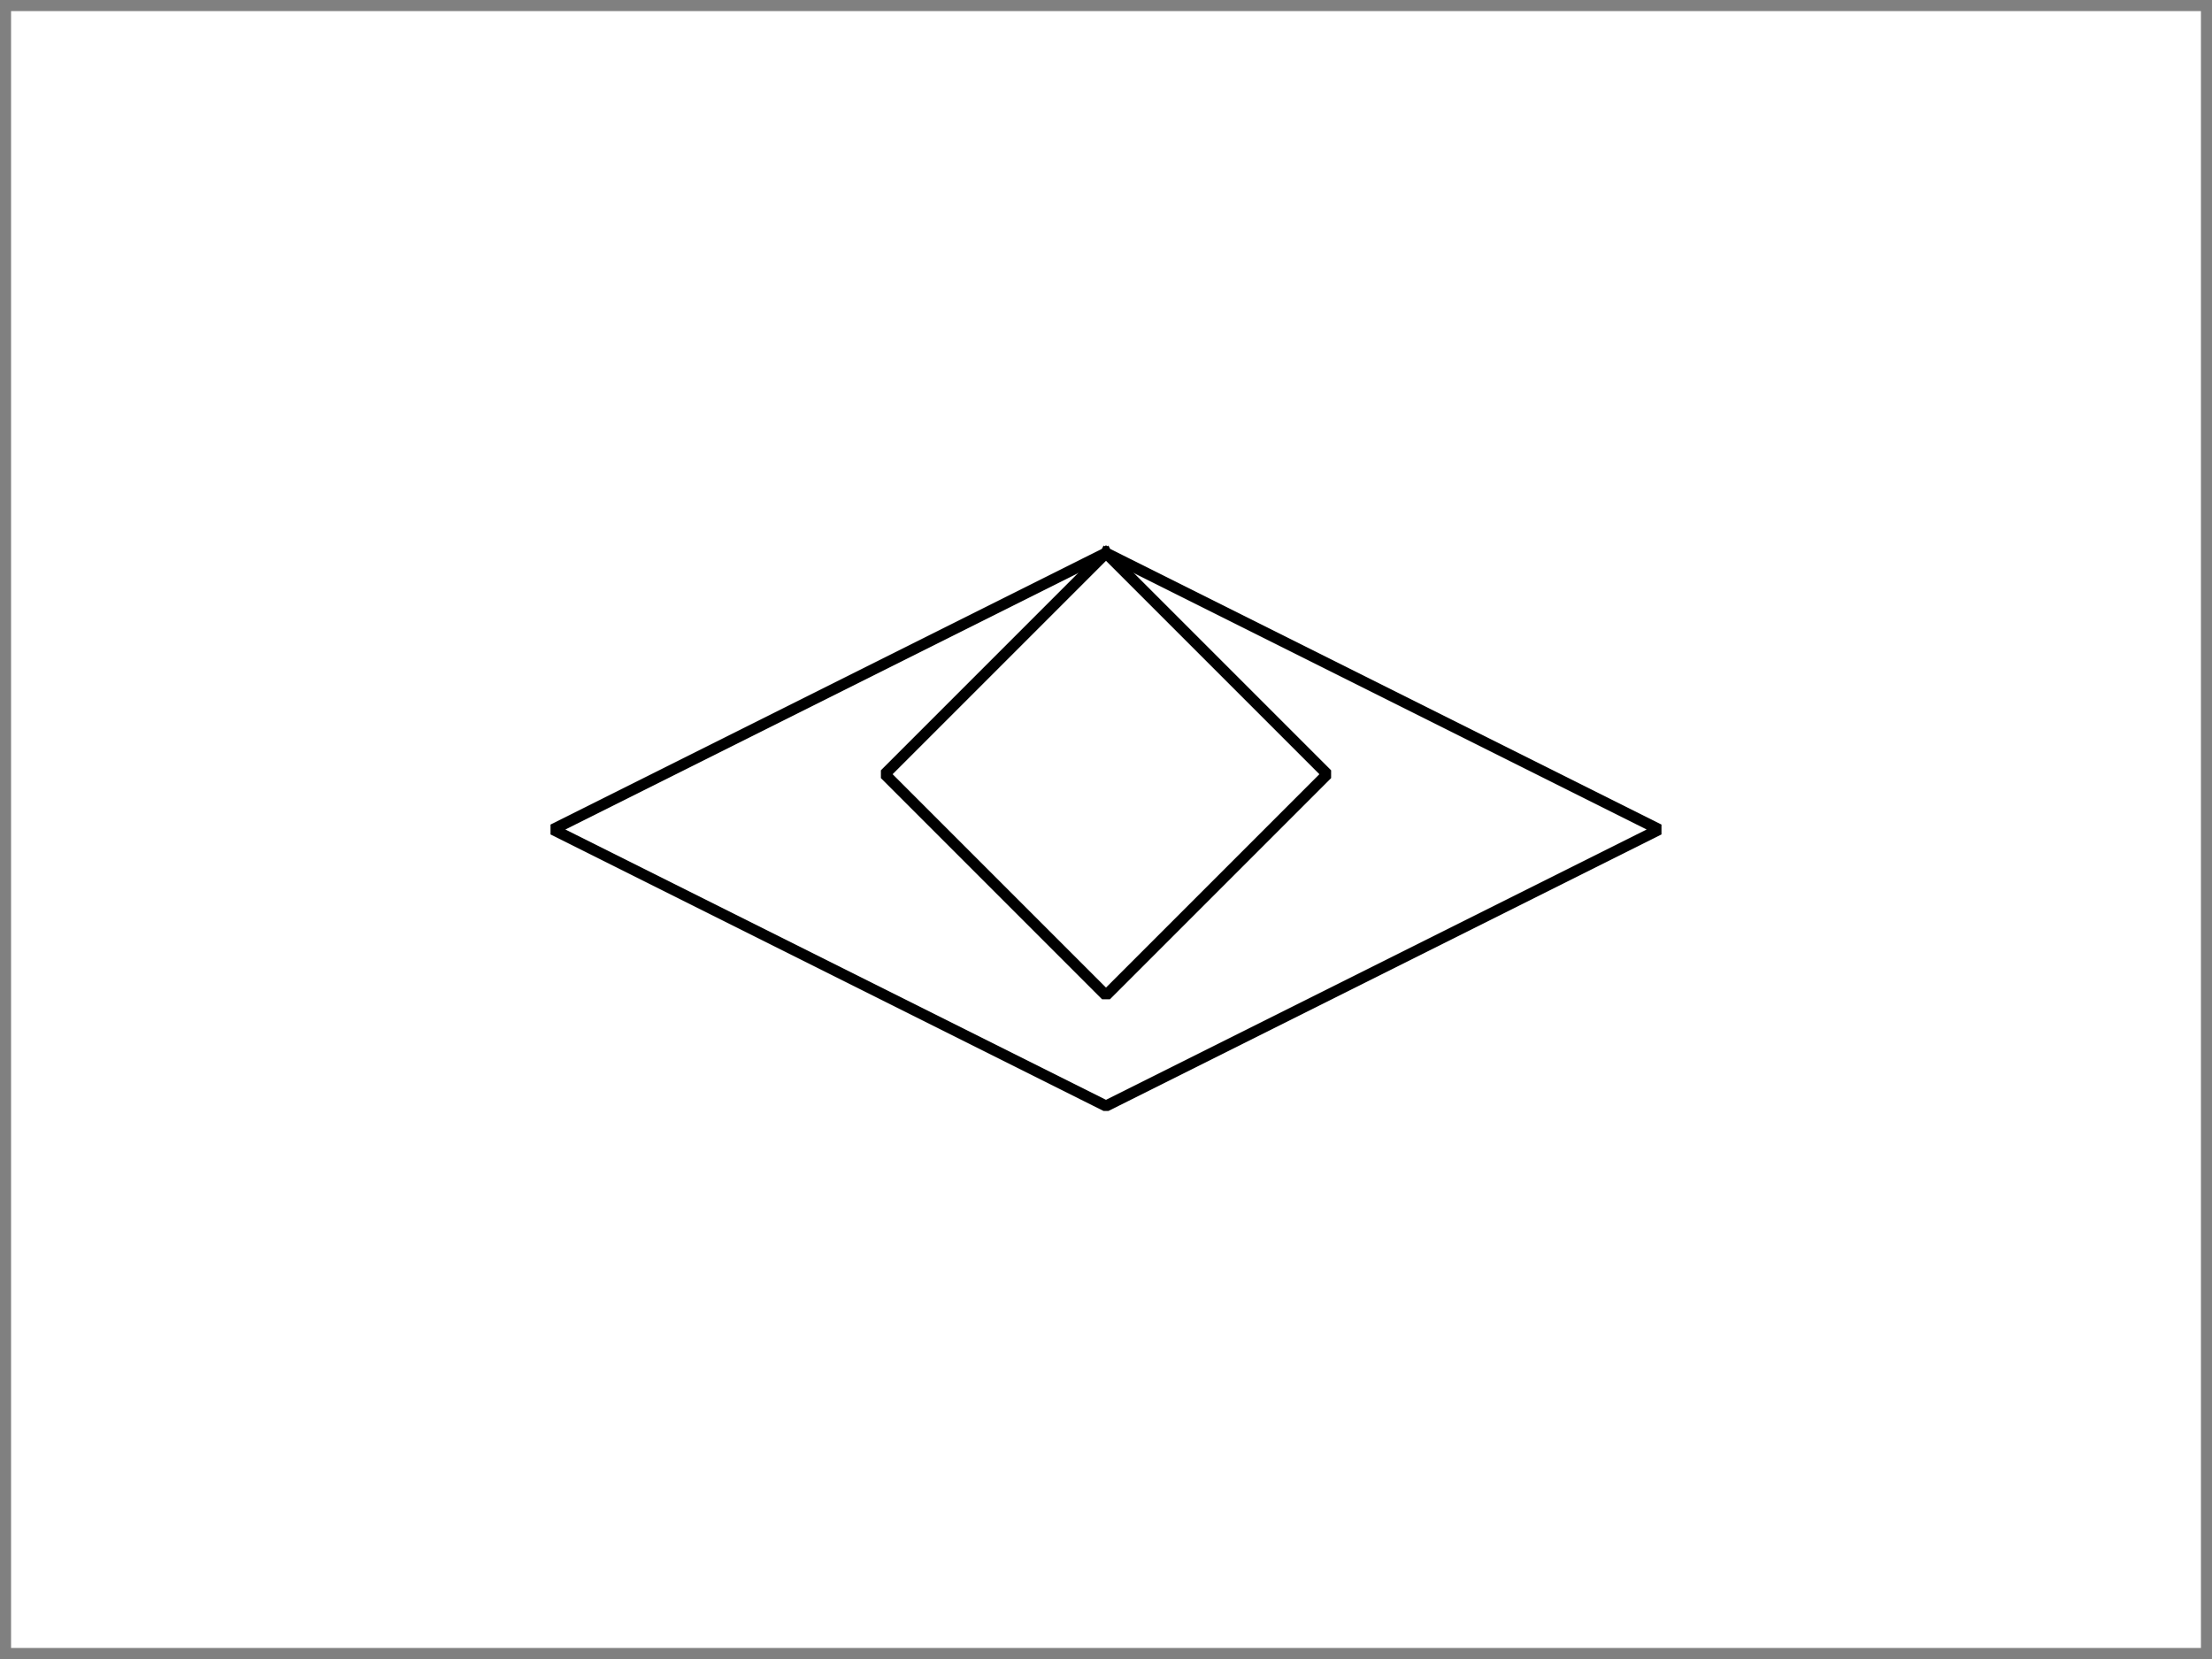
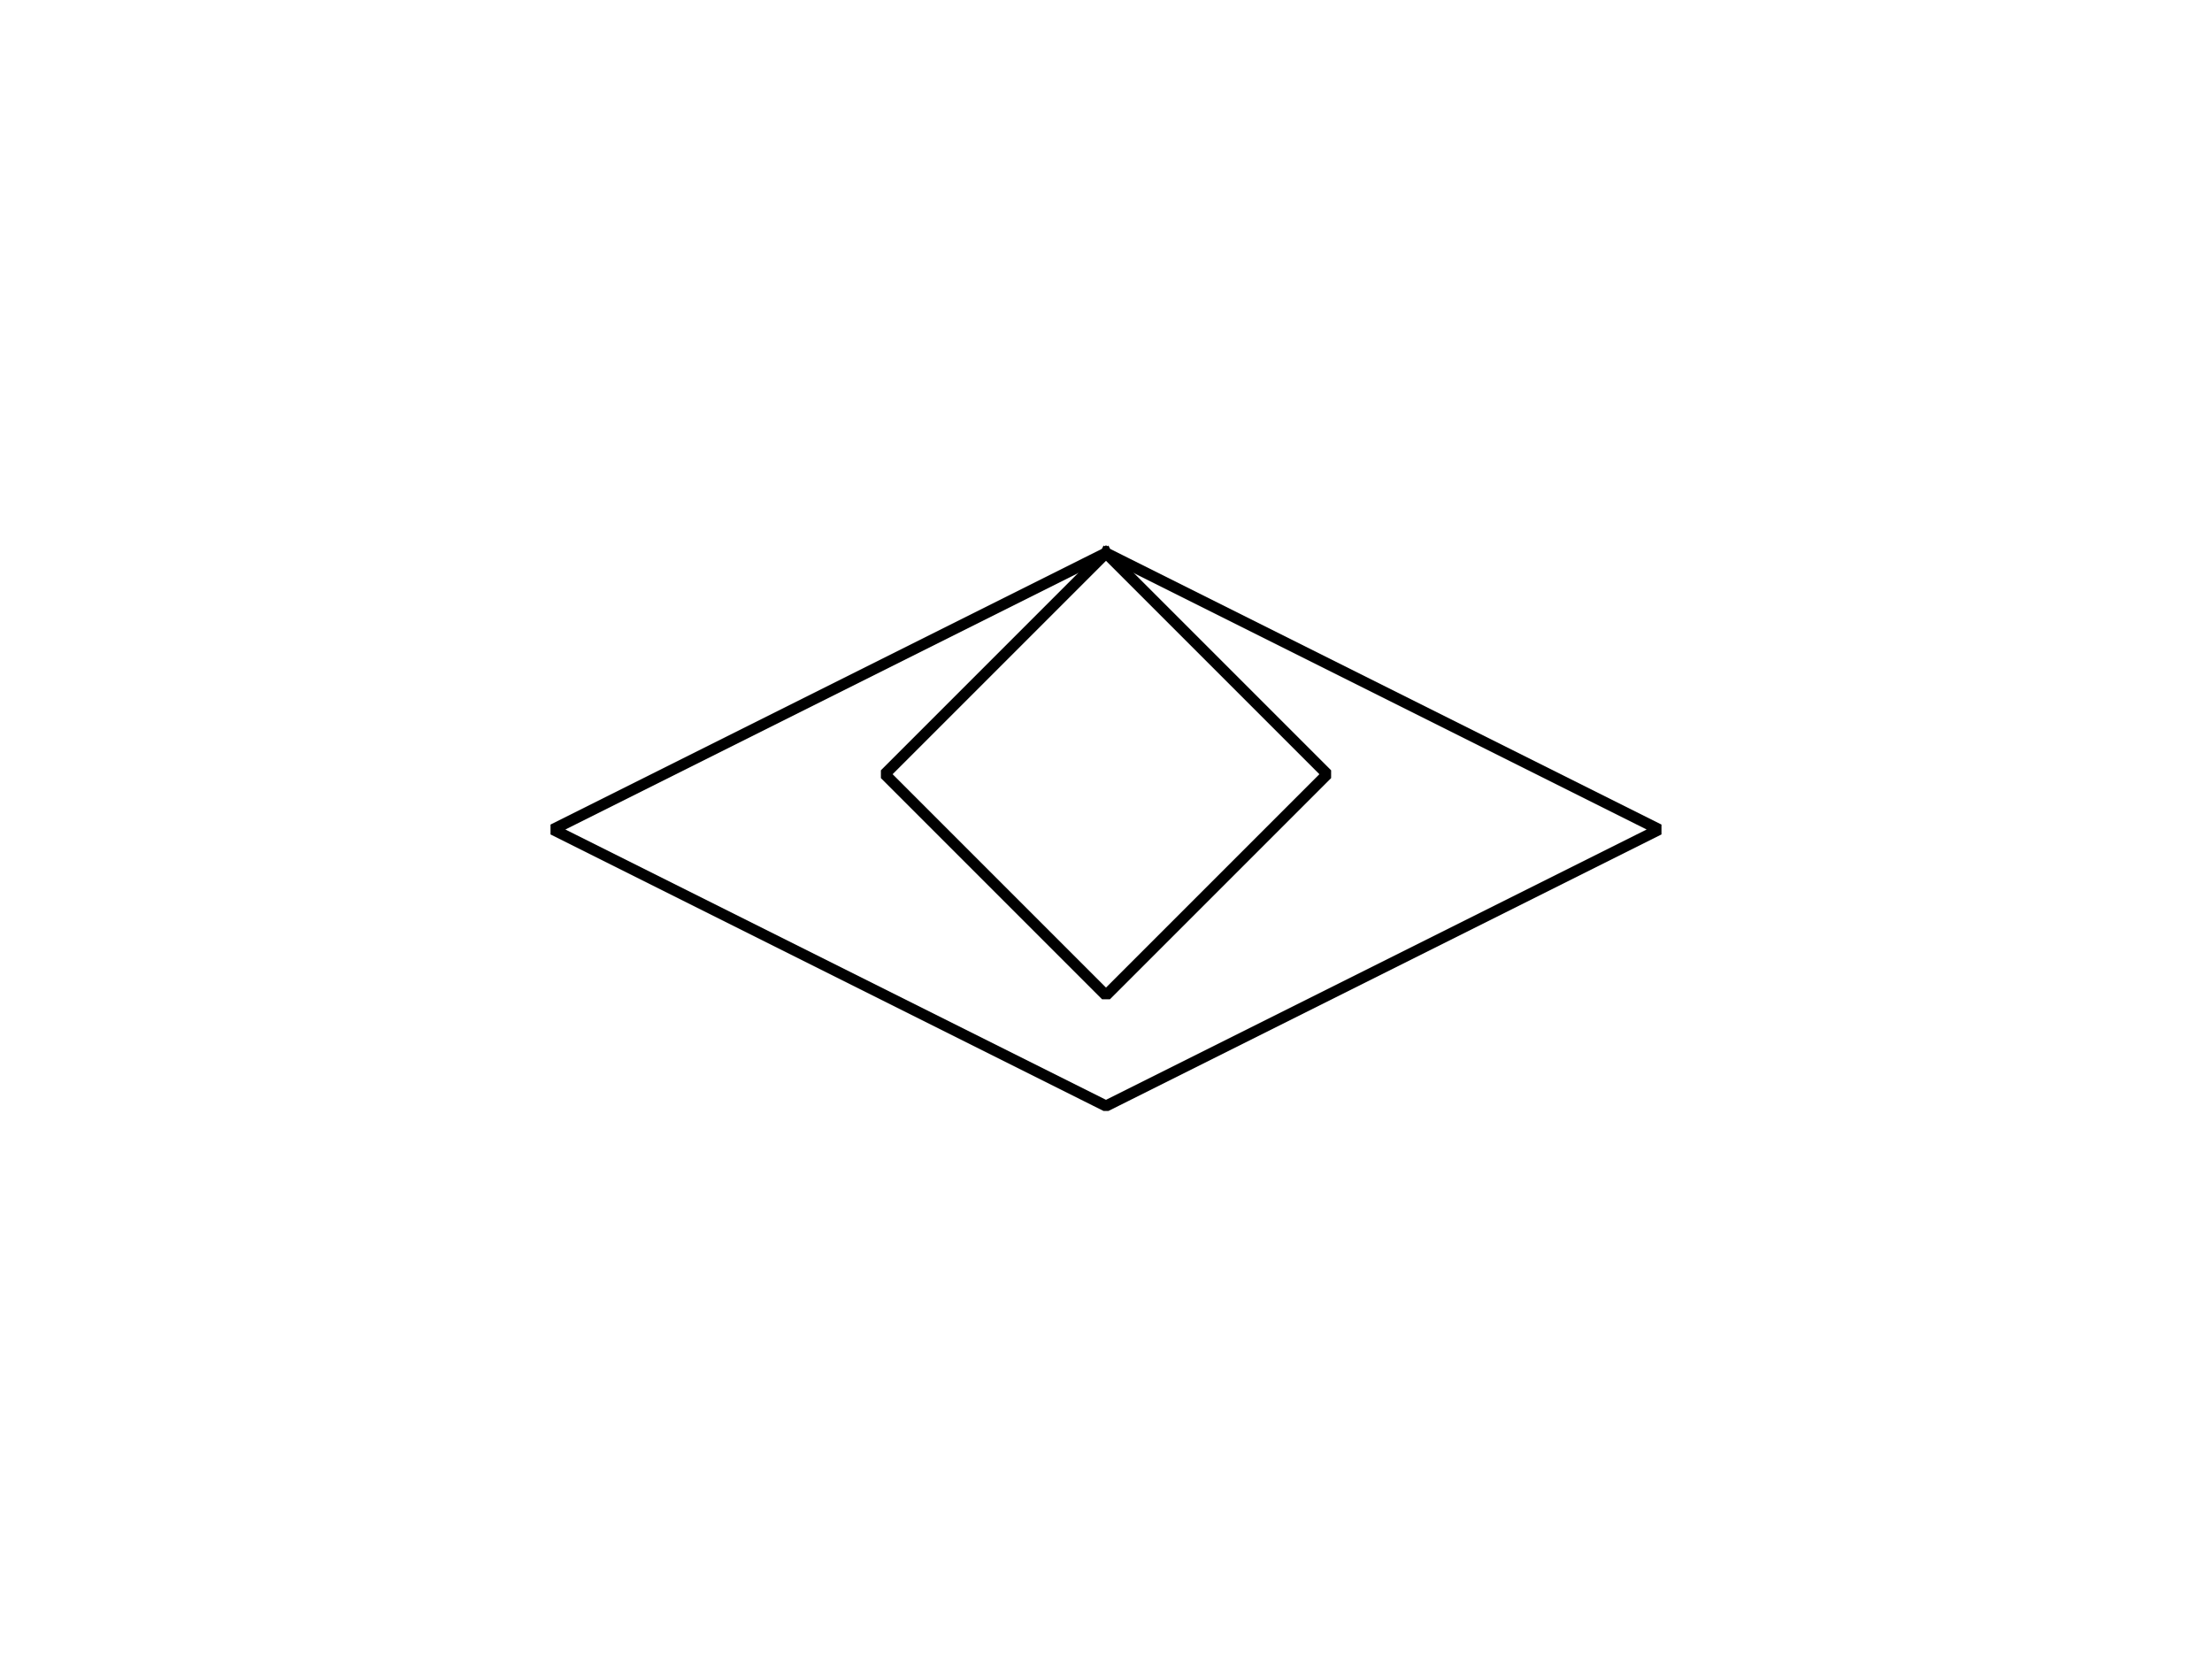
<svg xmlns="http://www.w3.org/2000/svg" width="70.556mm" height="52.917mm" viewBox="0 0 200 150" version="1.2" baseProfile="tiny">
  <defs>
</defs>
  <g fill="none" stroke="black" stroke-width="1" fill-rule="evenodd" stroke-linecap="square" stroke-linejoin="bevel">
    <g fill="#ffffff" fill-opacity="1" stroke="none" transform="matrix(1,0,0,1,0,0)" font-family="Cyberiada Mono" font-size="16" font-weight="400" font-style="normal">
      <rect x="0" y="0" width="200" height="150" />
    </g>
    <g fill="none" stroke="#000000" stroke-opacity="1" stroke-width="1" stroke-linecap="square" stroke-linejoin="bevel" transform="matrix(1,0,0,1,0,0)" font-family="Cyberiada Mono" font-size="16" font-weight="400" font-style="normal">
</g>
    <g fill="none" stroke="#000000" stroke-opacity="1" stroke-width="1" stroke-linecap="square" stroke-linejoin="bevel" transform="matrix(1,0,0,1,0,0)" font-family="Cyberiada Mono" font-size="16" font-weight="400" font-style="normal">
</g>
-     <g fill="#ffffff" fill-opacity="1" stroke="#808080" stroke-opacity="1" stroke-width="2" stroke-linecap="square" stroke-linejoin="bevel" transform="matrix(1,0,0,1,100,70)" font-family="Cyberiada Mono" font-size="16" font-weight="400" font-style="normal">
-       <rect x="-100" y="-70" width="200" height="150" />
-     </g>
-     <g fill="none" stroke="#808080" stroke-opacity="1" stroke-width="2" stroke-linecap="square" stroke-linejoin="bevel" transform="matrix(1,0,0,1,100,70)" font-family="Cyberiada Mono" font-size="16" font-weight="400" font-style="normal">
+     <g fill="none" stroke="#000000" stroke-opacity="1" stroke-width="1" stroke-linecap="square" stroke-linejoin="bevel" transform="matrix(1,0,0,1,100,70)" font-family="Cyberiada Mono" font-size="16" font-weight="400" font-style="normal">
</g>
-     <g fill="none" stroke="#808080" stroke-opacity="1" stroke-width="2" stroke-linecap="square" stroke-linejoin="bevel" transform="matrix(1,0,0,1,100,70)" font-family="Cyberiada Mono" font-size="16" font-weight="400" font-style="normal">
+     <g fill="none" stroke="#000000" stroke-opacity="1" stroke-width="1" stroke-linecap="square" stroke-linejoin="bevel" transform="matrix(1,0,0,1,100,70)" font-family="Cyberiada Mono" font-size="16" font-weight="400" font-style="normal">
</g>
-     <g fill="none" stroke="#808080" stroke-opacity="1" stroke-width="2" stroke-linecap="square" stroke-linejoin="bevel" transform="matrix(1,0,0,1,100,70)" font-family="Cyberiada Mono" font-size="16" font-weight="400" font-style="normal">
+     <g fill="none" stroke="#000000" stroke-opacity="1" stroke-width="1" stroke-linecap="square" stroke-linejoin="bevel" transform="matrix(1,0,0,1,100,70)" font-family="Cyberiada Mono" font-size="16" font-weight="400" font-style="normal">
</g>
    <g fill="none" stroke="#000000" stroke-opacity="1" stroke-width="1" stroke-linecap="square" stroke-linejoin="bevel" transform="matrix(1,0,0,1,100,70)" font-family="Cyberiada Mono" font-size="16" font-weight="400" font-style="normal">
      <path vector-effect="none" fill-rule="evenodd" d="M0,-20 L20,0 L0,20 L-20,0 L0,-20" />
    </g>
-     <g fill="none" stroke="#808080" stroke-opacity="1" stroke-width="2" stroke-linecap="square" stroke-linejoin="bevel" transform="matrix(1,0,0,1,100,70)" font-family="Cyberiada Mono" font-size="16" font-weight="400" font-style="normal">
+     <g fill="none" stroke="#000000" stroke-opacity="1" stroke-width="1" stroke-linecap="square" stroke-linejoin="bevel" transform="matrix(1,0,0,1,100,70)" font-family="Cyberiada Mono" font-size="16" font-weight="400" font-style="normal">
</g>
-     <g fill="none" stroke="#808080" stroke-opacity="1" stroke-width="2" stroke-linecap="square" stroke-linejoin="bevel" transform="matrix(1,0,0,1,100,70)" font-family="Cyberiada Mono" font-size="16" font-weight="400" font-style="normal">
+     <g fill="none" stroke="#000000" stroke-opacity="1" stroke-width="1" stroke-linecap="square" stroke-linejoin="bevel" transform="matrix(1,0,0,1,100,70)" font-family="Cyberiada Mono" font-size="16" font-weight="400" font-style="normal">
</g>
    <g fill="none" stroke="#000000" stroke-opacity="1" stroke-width="2" stroke-linecap="square" stroke-linejoin="bevel" transform="matrix(1,0,0,1,100,70)" font-family="Cyberiada Mono" font-size="16" font-weight="400" font-style="normal">
      <path vector-effect="none" fill-rule="evenodd" d="" />
    </g>
-     <g fill="none" stroke="#808080" stroke-opacity="1" stroke-width="2" stroke-linecap="square" stroke-linejoin="bevel" transform="matrix(1,0,0,1,100,70)" font-family="Cyberiada Mono" font-size="16" font-weight="400" font-style="normal">
+     <g fill="none" stroke="#000000" stroke-opacity="1" stroke-width="1" stroke-linecap="square" stroke-linejoin="bevel" transform="matrix(1,0,0,1,100,70)" font-family="Cyberiada Mono" font-size="16" font-weight="400" font-style="normal">
</g>
-     <g fill="none" stroke="#808080" stroke-opacity="1" stroke-width="2" stroke-linecap="square" stroke-linejoin="bevel" transform="matrix(1,0,0,1,100,70)" font-family="Cyberiada Mono" font-size="16" font-weight="400" font-style="normal">
+     <g fill="none" stroke="#000000" stroke-opacity="1" stroke-width="1" stroke-linecap="square" stroke-linejoin="bevel" transform="matrix(1,0,0,1,100,70)" font-family="Cyberiada Mono" font-size="16" font-weight="400" font-style="normal">
</g>
-     <g fill="none" stroke="#808080" stroke-opacity="1" stroke-width="2" stroke-linecap="square" stroke-linejoin="bevel" transform="matrix(1,0,0,1,100,70)" font-family="Cyberiada Mono" font-size="16" font-weight="400" font-style="normal">
+     <g fill="none" stroke="#000000" stroke-opacity="1" stroke-width="1" stroke-linecap="square" stroke-linejoin="bevel" transform="matrix(1,0,0,1,100,70)" font-family="Cyberiada Mono" font-size="16" font-weight="400" font-style="normal">
</g>
-     <g fill="none" stroke="#808080" stroke-opacity="1" stroke-width="2" stroke-linecap="square" stroke-linejoin="bevel" transform="matrix(1,0,0,1,100,75)" font-family="Cyberiada Mono" font-size="16" font-weight="400" font-style="normal">
+     <g fill="none" stroke="#000000" stroke-opacity="1" stroke-width="1" stroke-linecap="square" stroke-linejoin="bevel" transform="matrix(1,0,0,1,100,75)" font-family="Cyberiada Mono" font-size="16" font-weight="400" font-style="normal">
</g>
    <g fill="none" stroke="#000000" stroke-opacity="1" stroke-width="1" stroke-linecap="square" stroke-linejoin="bevel" transform="matrix(1,0,0,1,100,75)" font-family="Cyberiada Mono" font-size="16" font-weight="400" font-style="normal">
      <path vector-effect="none" fill-rule="evenodd" d="M0,-25 L50,0 L0,25 L-50,0 L0,-25" />
    </g>
-     <g fill="none" stroke="#808080" stroke-opacity="1" stroke-width="2" stroke-linecap="square" stroke-linejoin="bevel" transform="matrix(1,0,0,1,100,75)" font-family="Cyberiada Mono" font-size="16" font-weight="400" font-style="normal">
+     <g fill="none" stroke="#000000" stroke-opacity="1" stroke-width="1" stroke-linecap="square" stroke-linejoin="bevel" transform="matrix(1,0,0,1,100,75)" font-family="Cyberiada Mono" font-size="16" font-weight="400" font-style="normal">
</g>
    <g fill="none" stroke="#000000" stroke-opacity="1" stroke-width="1" stroke-linecap="square" stroke-linejoin="bevel" transform="matrix(1,0,0,1,0,0)" font-family="Cyberiada Mono" font-size="16" font-weight="400" font-style="normal">
</g>
  </g>
</svg>
